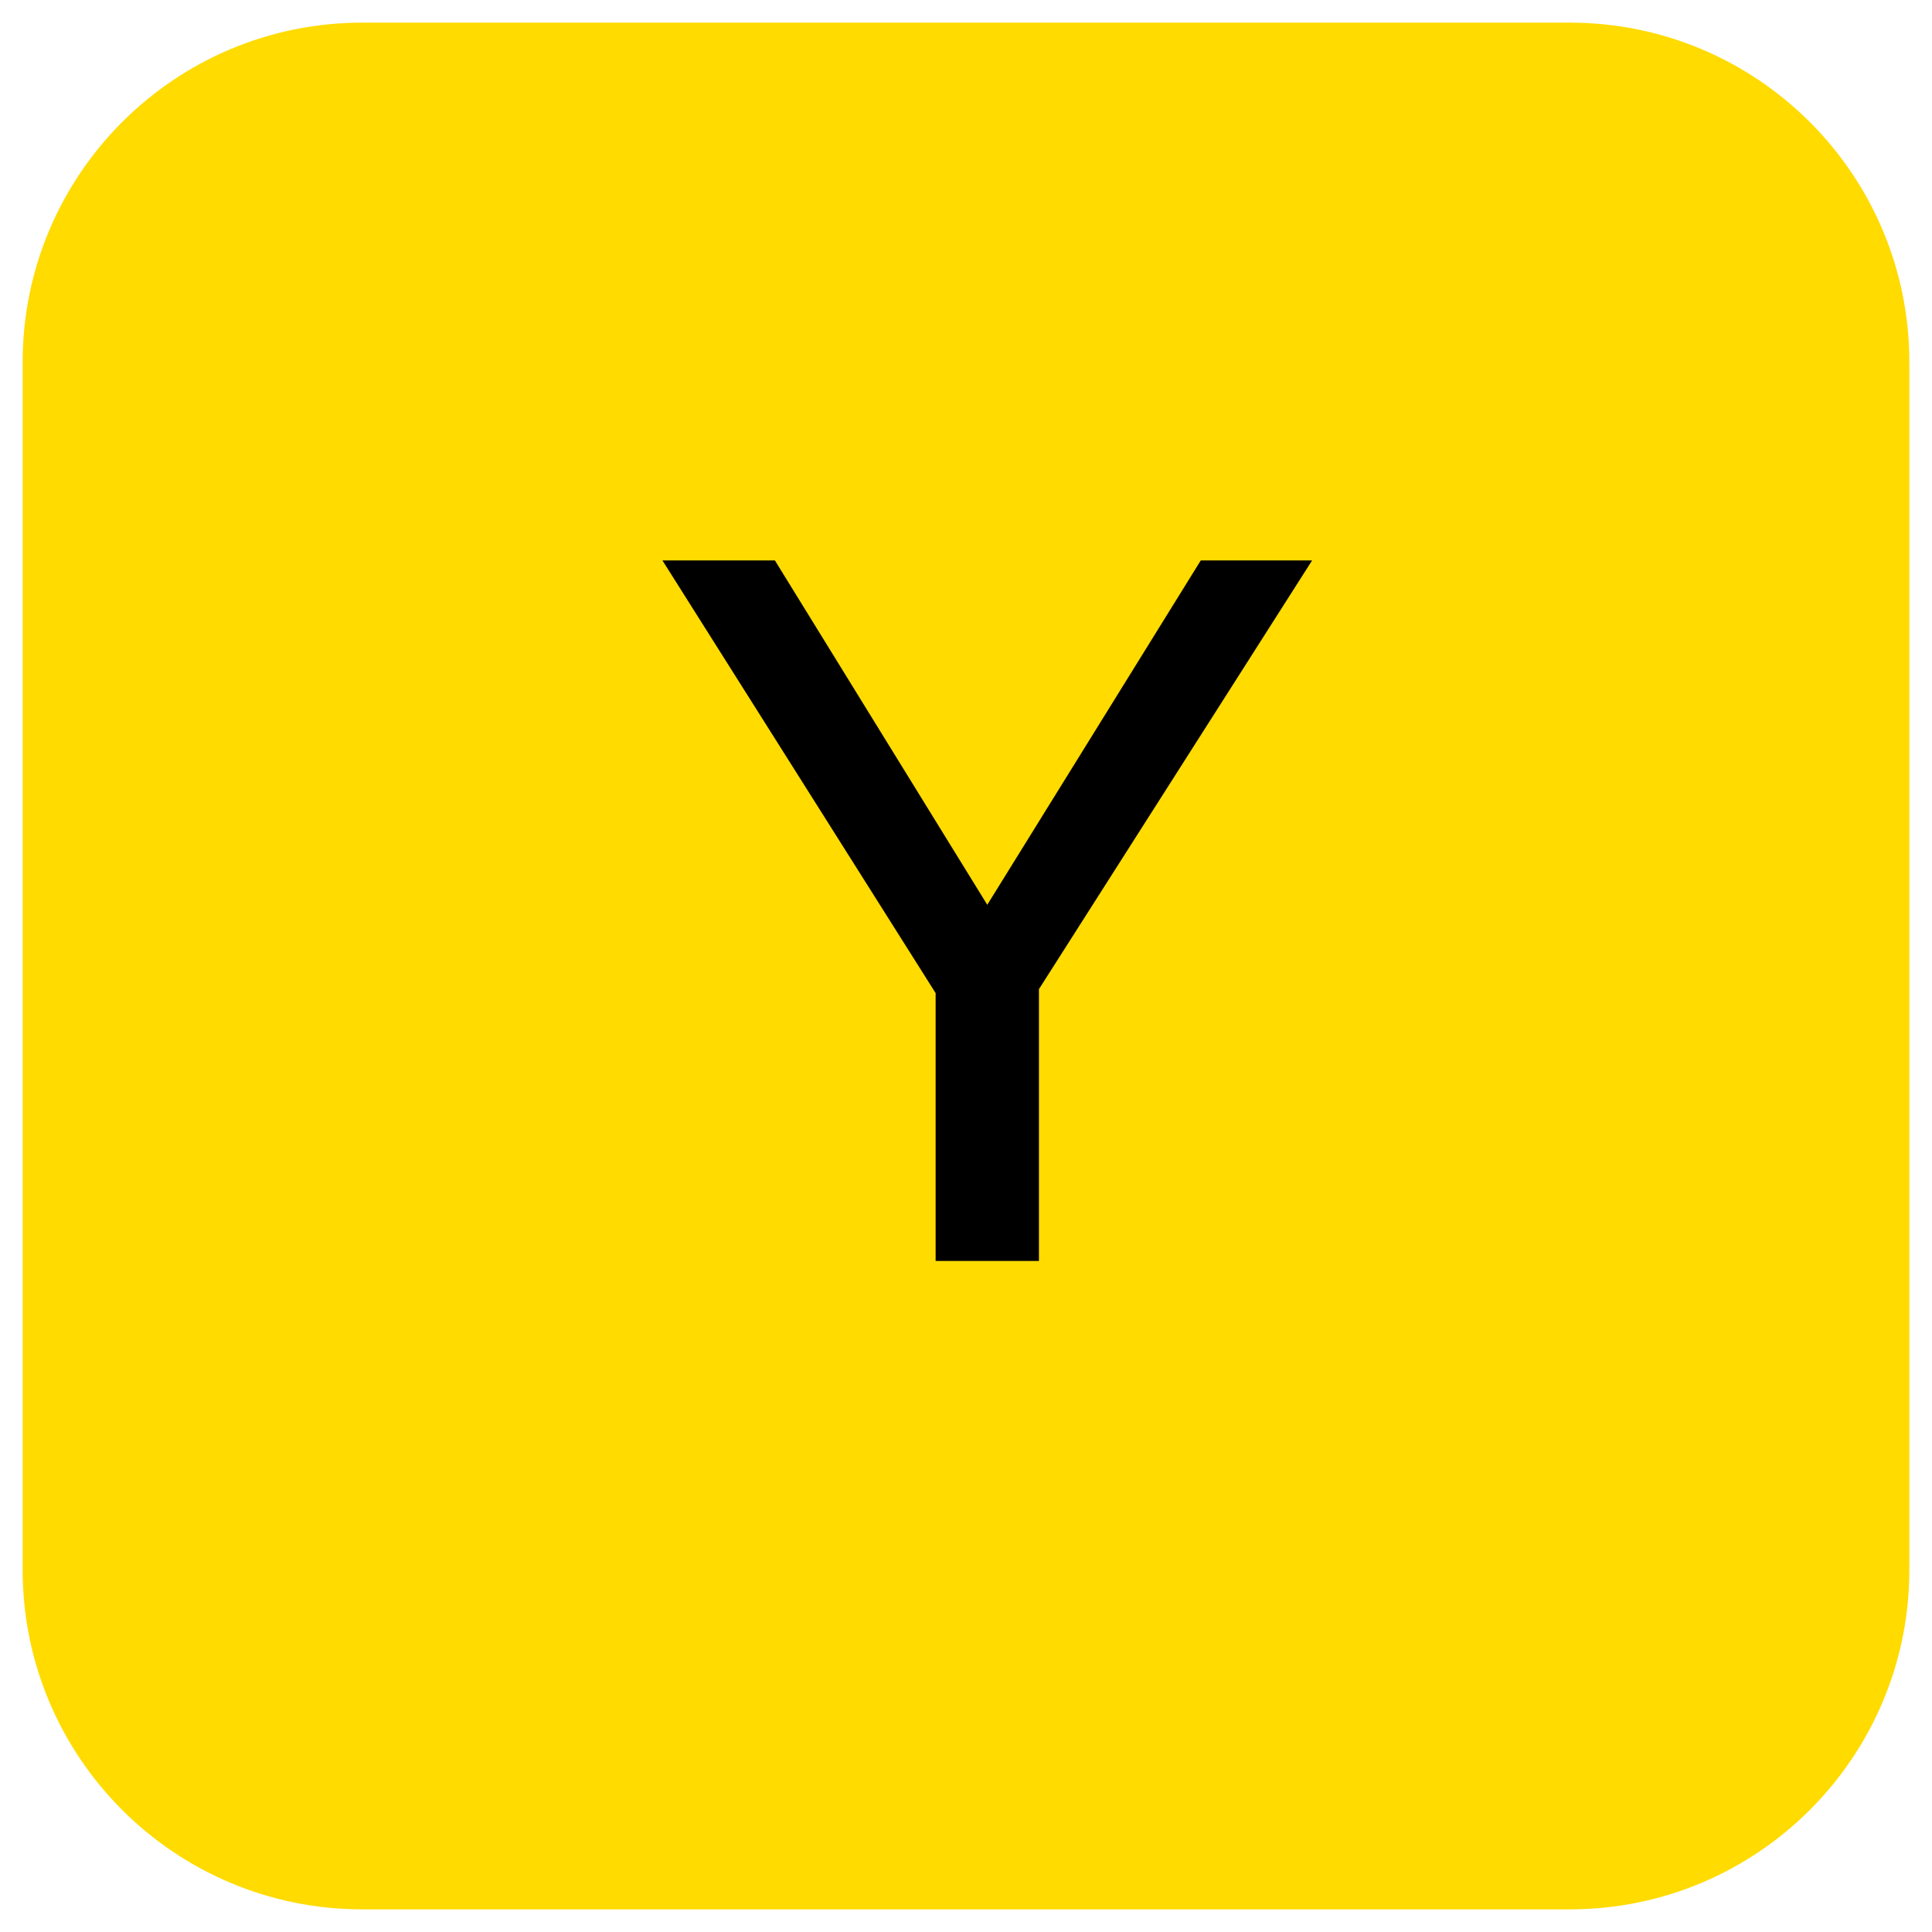
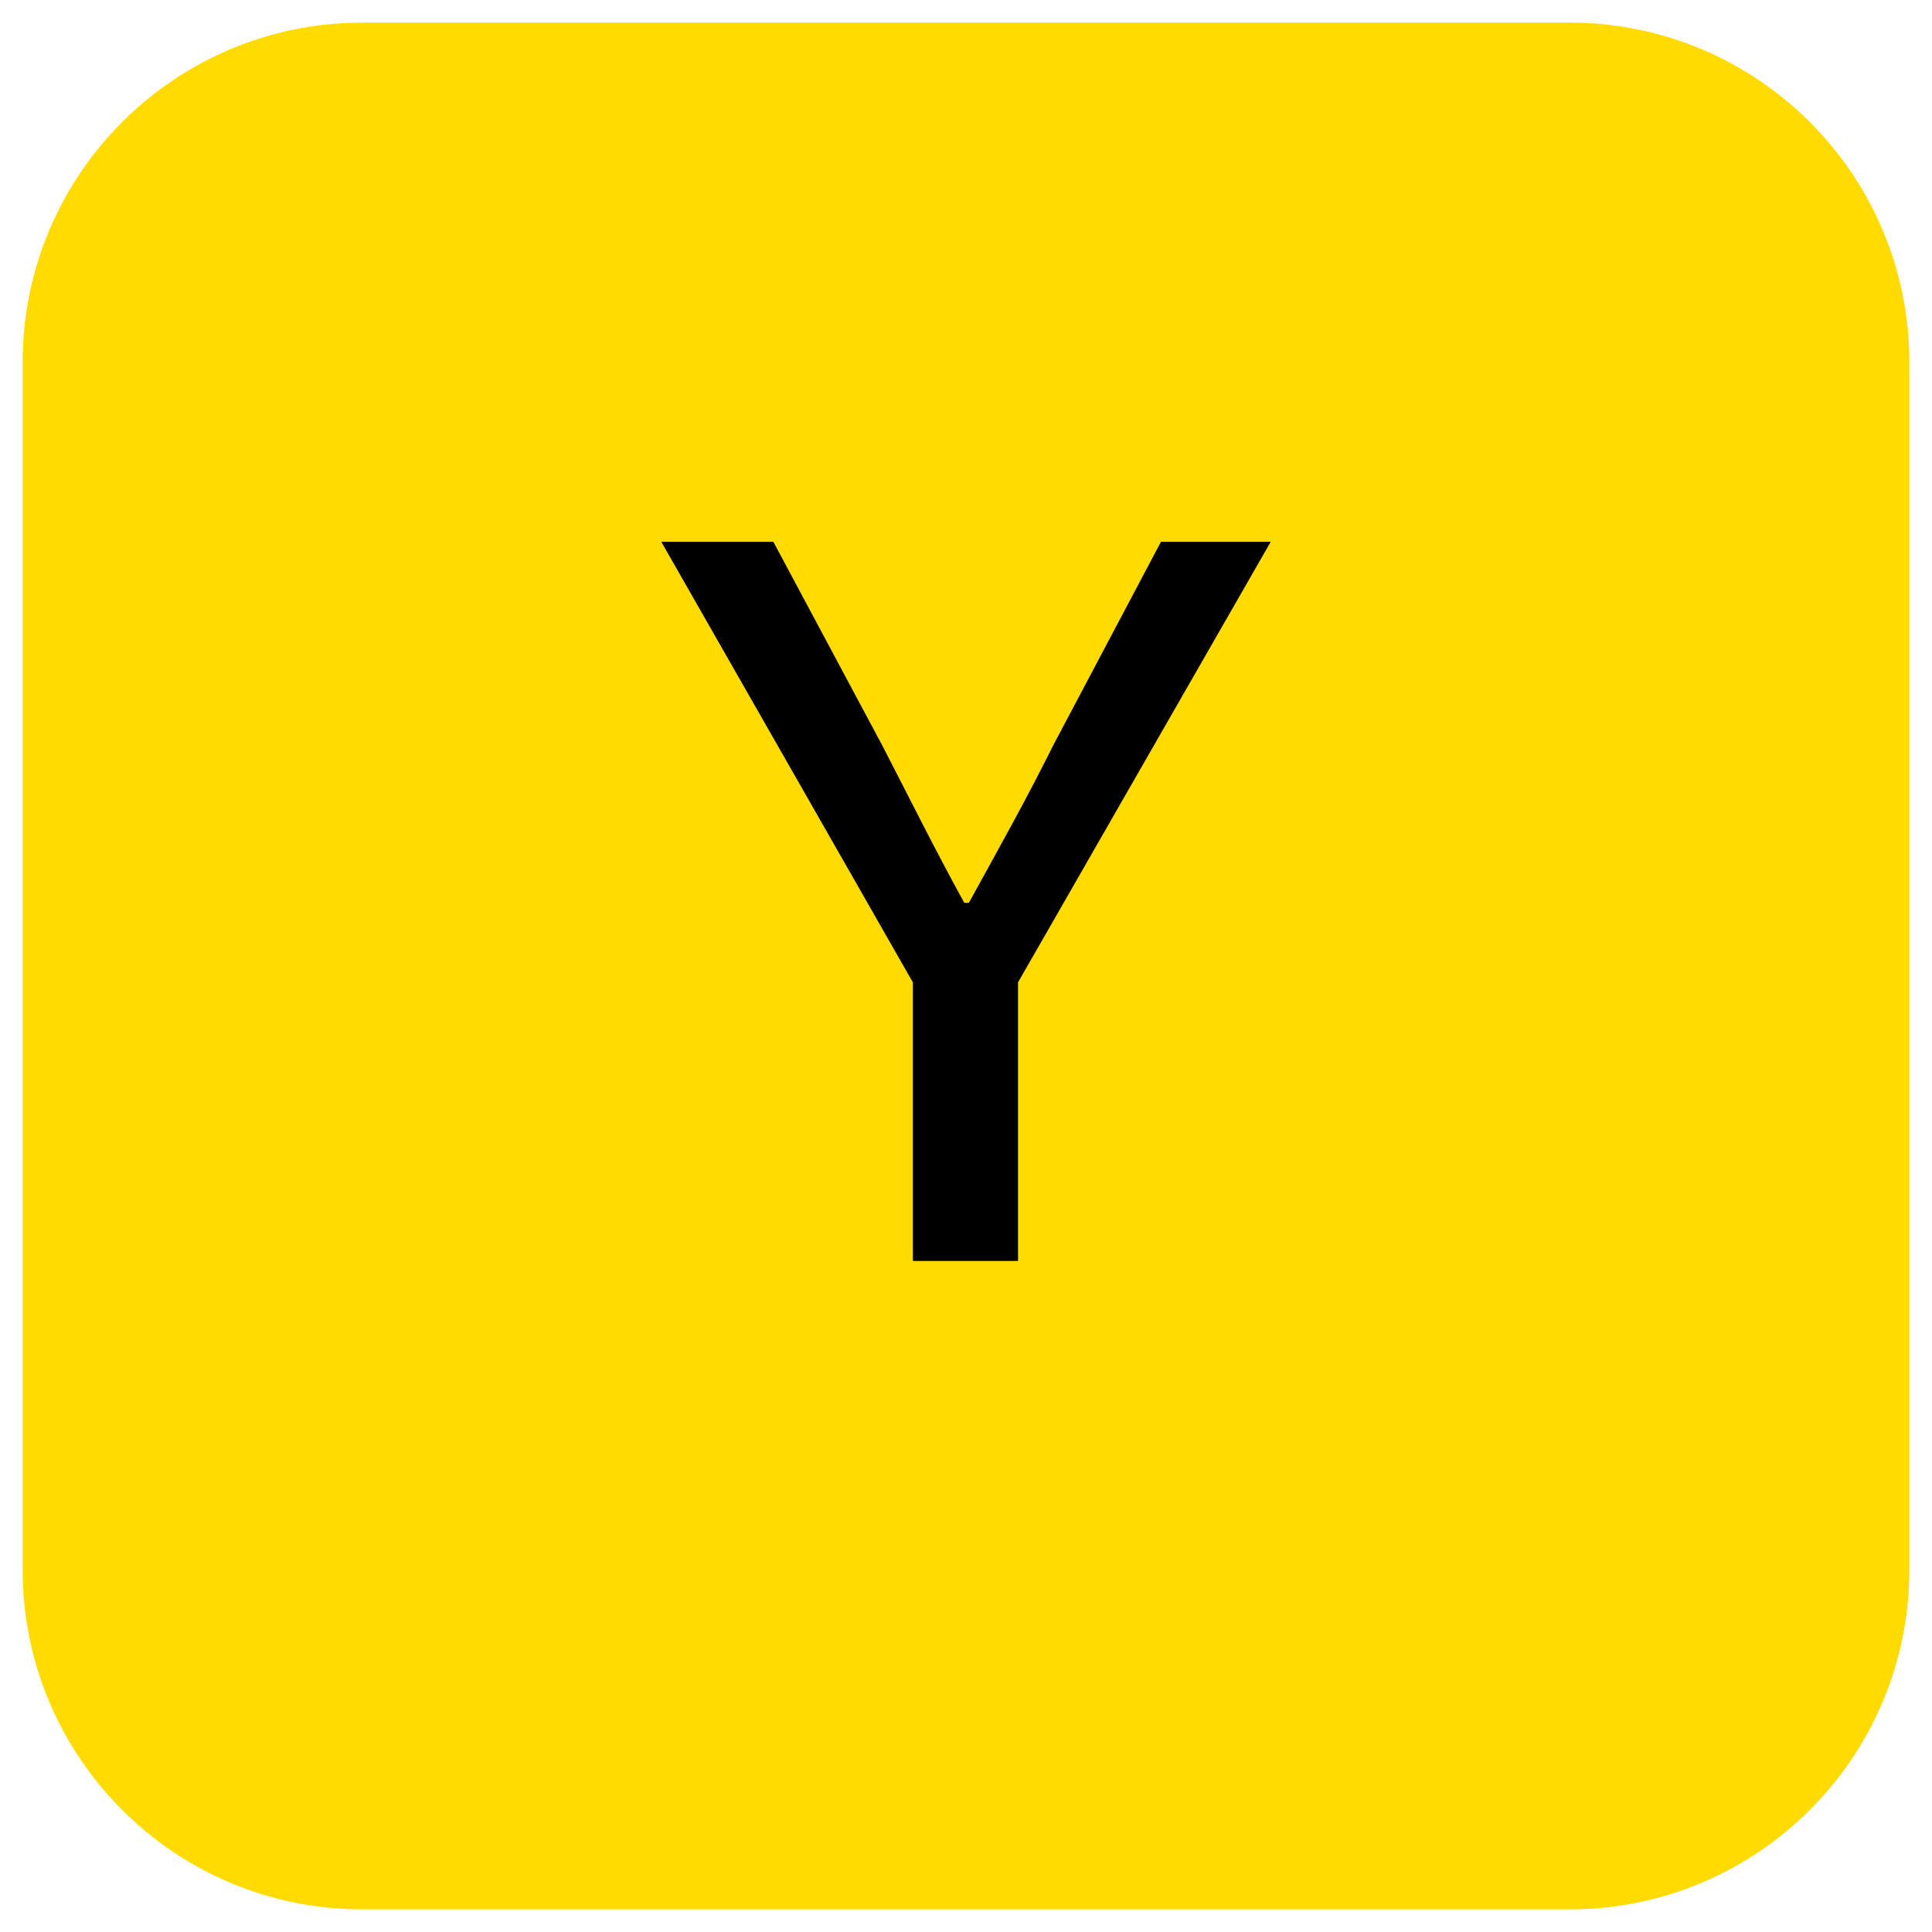
<svg xmlns="http://www.w3.org/2000/svg" id="_圖層_1" viewBox="0 0 1024 1024">
  <rect x="12" y="12" width="1000" height="1000" rx="180" ry="180" fill="#ffdb00" />
-   <text transform="translate(351.1 668.32) scale(1.17 1)" font-family="SourceHanSansSC-Regular-GBpc-EUC-H, 'Source Han Sans SC'" font-size="520">
-     <tspan x="0" y="0">Y</tspan>
-   </text>
+   <path d="M483.82,520.64l-133.32-233.48h59.39l57.57,107.64c14.54,28.08,27.88,55.12,43.63,83.72h2.42c15.76-28.6,30.91-55.64,44.85-83.72l56.97-107.64h58.18l-133.93,233.48v147.68h-55.75v-147.68Z" />
</svg>
